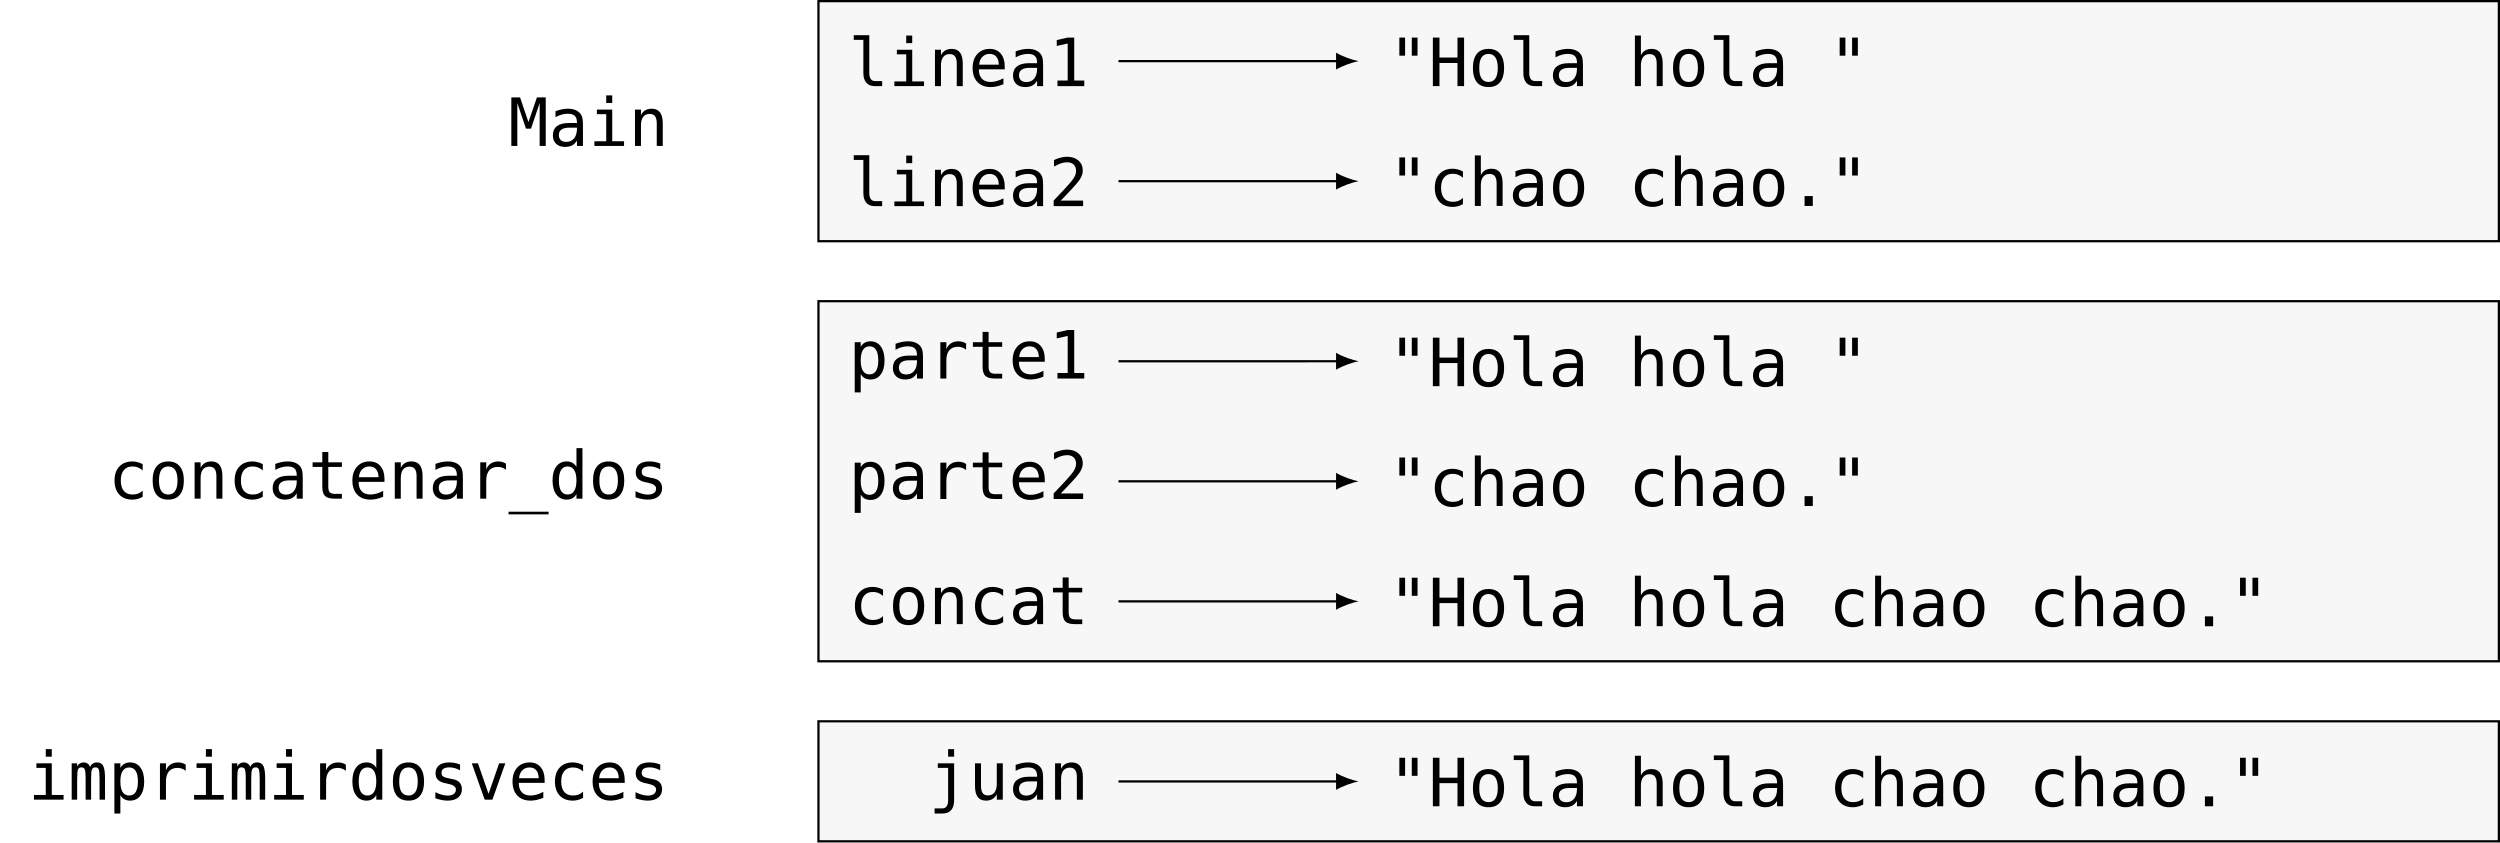
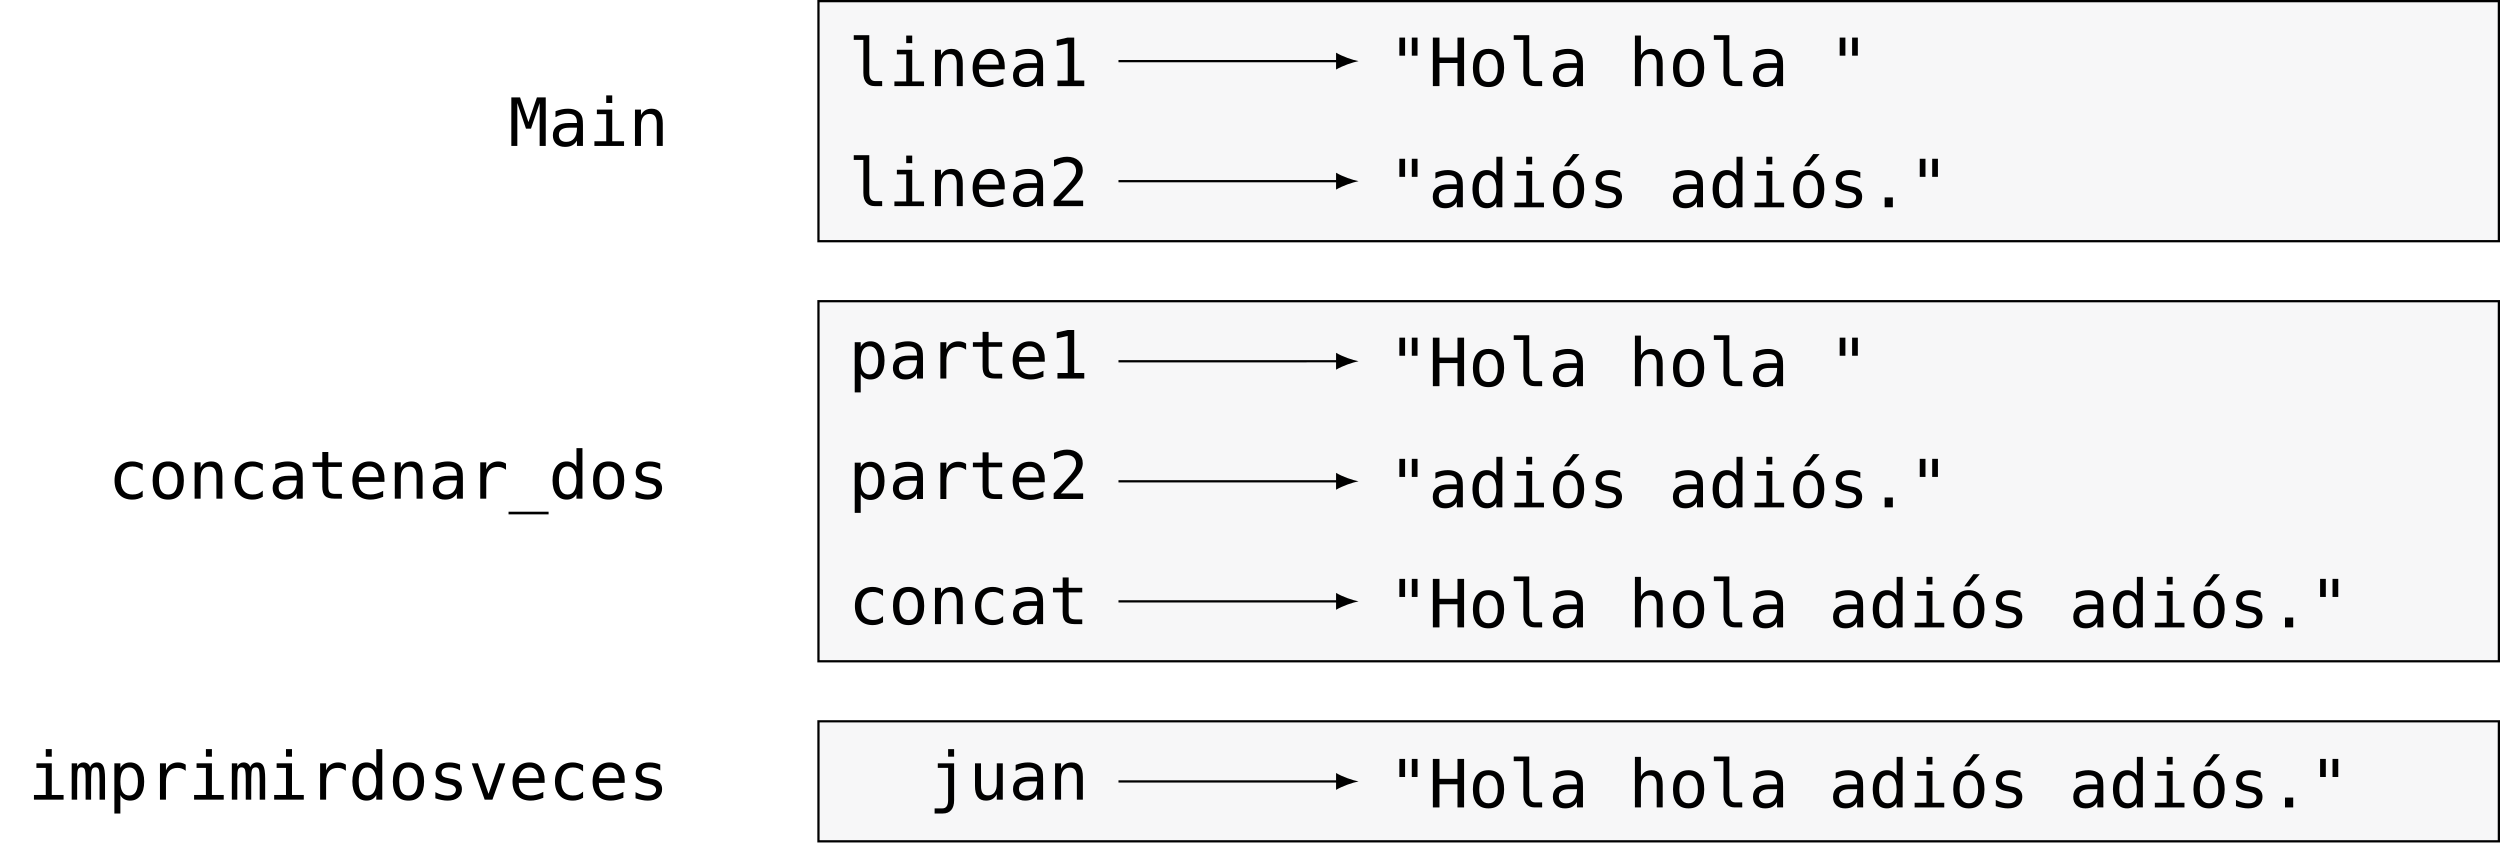
<svg xmlns="http://www.w3.org/2000/svg" xmlns:xlink="http://www.w3.org/1999/xlink" width="442.808pt" height="149.217pt" viewBox="0 0 442.808 149.217" version="1.1">
  <defs>
    <g>
      <symbol overflow="visible" id="glyph0-0">
        <path style="stroke:none;" d="M 0.594 2.078 L 0.594 -8.312 L 6.484 -8.312 L 6.484 2.078 Z M 1.266 1.422 L 5.828 1.422 L 5.828 -7.641 L 1.266 -7.641 Z M 1.266 1.422 " />
      </symbol>
      <symbol overflow="visible" id="glyph0-1">
        <path style="stroke:none;" d="M 0.5 -8.594 L 2.047 -8.594 L 3.531 -4.219 L 5.031 -8.594 L 6.594 -8.594 L 6.594 0 L 5.516 0 L 5.516 -7.594 L 3.984 -3.062 L 3.094 -3.062 L 1.562 -7.594 L 1.562 0 L 0.5 0 Z M 0.5 -8.594 " />
      </symbol>
      <symbol overflow="visible" id="glyph0-2">
        <path style="stroke:none;" d="M 4.031 -3.234 L 3.688 -3.234 C 3.07 -3.234 2.609 -3.125 2.297 -2.906 C 1.984 -2.695 1.828 -2.375 1.828 -1.938 C 1.828 -1.551 1.941 -1.25 2.172 -1.031 C 2.41 -0.82 2.734 -0.719 3.141 -0.719 C 3.723 -0.719 4.18 -0.922 4.516 -1.328 C 4.848 -1.734 5.02 -2.289 5.031 -3 L 5.031 -3.234 Z M 6.094 -3.672 L 6.094 0 L 5.031 0 L 5.031 -0.953 C 4.801 -0.566 4.516 -0.281 4.172 -0.094 C 3.828 0.082 3.41 0.172 2.922 0.172 C 2.266 0.172 1.738 -0.008 1.344 -0.375 C 0.957 -0.75 0.766 -1.25 0.766 -1.875 C 0.766 -2.594 1.004 -3.133 1.484 -3.5 C 1.961 -3.875 2.672 -4.062 3.609 -4.062 L 5.031 -4.062 L 5.031 -4.234 C 5.02 -4.742 4.883 -5.113 4.625 -5.344 C 4.375 -5.582 3.969 -5.703 3.406 -5.703 C 3.039 -5.703 2.676 -5.648 2.312 -5.547 C 1.945 -5.441 1.586 -5.289 1.234 -5.094 L 1.234 -6.156 C 1.629 -6.301 2.004 -6.41 2.359 -6.484 C 2.723 -6.555 3.07 -6.594 3.406 -6.594 C 3.938 -6.594 4.391 -6.516 4.766 -6.359 C 5.148 -6.203 5.457 -5.969 5.688 -5.656 C 5.832 -5.457 5.938 -5.219 6 -4.938 C 6.062 -4.656 6.094 -4.234 6.094 -3.672 Z M 6.094 -3.672 " />
      </symbol>
      <symbol overflow="visible" id="glyph0-3">
        <path style="stroke:none;" d="M 1.469 -6.438 L 4.188 -6.438 L 4.188 -0.828 L 6.281 -0.828 L 6.281 0 L 1.031 0 L 1.031 -0.828 L 3.125 -0.828 L 3.125 -5.625 L 1.469 -5.625 Z M 3.125 -8.953 L 4.188 -8.953 L 4.188 -7.609 L 3.125 -7.609 Z M 3.125 -8.953 " />
      </symbol>
      <symbol overflow="visible" id="glyph0-4">
        <path style="stroke:none;" d="M 6.047 -4 L 6.047 0 L 4.984 0 L 4.984 -4 C 4.984 -4.57 4.879 -4.992 4.672 -5.266 C 4.473 -5.535 4.156 -5.672 3.719 -5.672 C 3.227 -5.672 2.848 -5.492 2.578 -5.141 C 2.316 -4.797 2.188 -4.297 2.188 -3.641 L 2.188 0 L 1.125 0 L 1.125 -6.438 L 2.188 -6.438 L 2.188 -5.469 C 2.375 -5.844 2.625 -6.125 2.938 -6.312 C 3.258 -6.5 3.645 -6.594 4.094 -6.594 C 4.75 -6.594 5.238 -6.375 5.562 -5.938 C 5.883 -5.508 6.047 -4.863 6.047 -4 Z M 6.047 -4 " />
      </symbol>
      <symbol overflow="visible" id="glyph0-5">
        <path style="stroke:none;" d="M 3.672 -2.328 C 3.672 -1.859 3.758 -1.5 3.938 -1.25 C 4.113 -1.008 4.375 -0.891 4.719 -0.891 L 5.953 -0.891 L 5.953 0 L 4.609 0 C 3.973 0 3.484 -0.203 3.141 -0.609 C 2.797 -1.016 2.625 -1.586 2.625 -2.328 L 2.625 -8.188 L 0.922 -8.188 L 0.922 -9.016 L 3.672 -9.016 Z M 3.672 -2.328 " />
      </symbol>
      <symbol overflow="visible" id="glyph0-6">
        <path style="stroke:none;" d="M 6.391 -3.484 L 6.391 -2.969 L 1.812 -2.969 L 1.812 -2.938 C 1.812 -2.227 1.992 -1.68 2.359 -1.297 C 2.723 -0.922 3.238 -0.734 3.906 -0.734 C 4.25 -0.734 4.602 -0.785 4.969 -0.891 C 5.332 -0.992 5.727 -1.156 6.156 -1.375 L 6.156 -0.328 C 5.75 -0.16 5.359 -0.035 4.984 0.047 C 4.609 0.129 4.25 0.172 3.906 0.172 C 2.906 0.172 2.117 -0.129 1.547 -0.734 C 0.984 -1.336 0.703 -2.164 0.703 -3.219 C 0.703 -4.238 0.977 -5.055 1.531 -5.672 C 2.082 -6.285 2.82 -6.594 3.75 -6.594 C 4.562 -6.594 5.203 -6.316 5.672 -5.766 C 6.148 -5.211 6.391 -4.453 6.391 -3.484 Z M 5.344 -3.797 C 5.32 -4.422 5.172 -4.895 4.891 -5.219 C 4.617 -5.539 4.223 -5.703 3.703 -5.703 C 3.191 -5.703 2.77 -5.531 2.438 -5.188 C 2.102 -4.852 1.91 -4.391 1.859 -3.797 Z M 5.344 -3.797 " />
      </symbol>
      <symbol overflow="visible" id="glyph0-7">
        <path style="stroke:none;" d="M 1.547 -0.984 L 3.359 -0.984 L 3.359 -7.547 L 1.422 -7.109 L 1.422 -8.156 L 3.344 -8.594 L 4.516 -8.594 L 4.516 -0.984 L 6.297 -0.984 L 6.297 0 L 1.547 0 Z M 1.547 -0.984 " />
      </symbol>
      <symbol overflow="visible" id="glyph0-8">
        <path style="stroke:none;" d="M 5.156 -8.594 L 5.156 -5.391 L 4.141 -5.391 L 4.141 -8.594 Z M 2.953 -8.594 L 2.953 -5.391 L 1.938 -5.391 L 1.938 -8.594 Z M 2.953 -8.594 " />
      </symbol>
      <symbol overflow="visible" id="glyph0-9">
        <path style="stroke:none;" d="M 0.781 -8.594 L 1.953 -8.594 L 1.953 -5.062 L 5.141 -5.062 L 5.141 -8.594 L 6.312 -8.594 L 6.312 0 L 5.141 0 L 5.141 -4.094 L 1.953 -4.094 L 1.953 0 L 0.781 0 Z M 0.781 -8.594 " />
      </symbol>
      <symbol overflow="visible" id="glyph0-10">
        <path style="stroke:none;" d="M 3.547 -5.703 C 3.004 -5.703 2.594 -5.492 2.312 -5.078 C 2.039 -4.66 1.906 -4.039 1.906 -3.219 C 1.906 -2.395 2.039 -1.773 2.312 -1.359 C 2.594 -0.941 3.004 -0.734 3.547 -0.734 C 4.086 -0.734 4.492 -0.941 4.766 -1.359 C 5.047 -1.773 5.188 -2.395 5.188 -3.219 C 5.188 -4.039 5.047 -4.66 4.766 -5.078 C 4.492 -5.492 4.086 -5.703 3.547 -5.703 Z M 3.547 -6.594 C 4.441 -6.594 5.125 -6.301 5.594 -5.719 C 6.07 -5.145 6.312 -4.312 6.312 -3.219 C 6.312 -2.113 6.07 -1.27 5.594 -0.688 C 5.125 -0.113 4.441 0.172 3.547 0.172 C 2.648 0.172 1.961 -0.113 1.484 -0.688 C 1.016 -1.27 0.781 -2.113 0.781 -3.219 C 0.781 -4.312 1.016 -5.145 1.484 -5.719 C 1.961 -6.301 2.648 -6.594 3.547 -6.594 Z M 3.547 -6.594 " />
      </symbol>
      <symbol overflow="visible" id="glyph0-11">
        <path style="stroke:none;" d="M 6.047 -4 L 6.047 0 L 4.984 0 L 4.984 -4 C 4.984 -4.57 4.879 -4.992 4.672 -5.266 C 4.473 -5.535 4.156 -5.672 3.719 -5.672 C 3.227 -5.672 2.848 -5.492 2.578 -5.141 C 2.316 -4.797 2.188 -4.297 2.188 -3.641 L 2.188 0 L 1.125 0 L 1.125 -8.953 L 2.188 -8.953 L 2.188 -5.469 C 2.375 -5.844 2.625 -6.125 2.938 -6.312 C 3.258 -6.5 3.645 -6.594 4.094 -6.594 C 4.75 -6.594 5.238 -6.375 5.562 -5.938 C 5.883 -5.508 6.047 -4.863 6.047 -4 Z M 6.047 -4 " />
      </symbol>
      <symbol overflow="visible" id="glyph0-12">
        <path style="stroke:none;" d="M 2.141 -0.984 L 6.094 -0.984 L 6.094 0 L 0.875 0 L 0.875 -0.984 C 1.594 -1.734 2.219 -2.395 2.75 -2.969 C 3.289 -3.551 3.66 -3.961 3.859 -4.203 C 4.242 -4.672 4.504 -5.051 4.641 -5.344 C 4.773 -5.633 4.844 -5.93 4.844 -6.234 C 4.844 -6.711 4.703 -7.086 4.422 -7.359 C 4.141 -7.629 3.754 -7.766 3.266 -7.766 C 2.91 -7.766 2.539 -7.703 2.156 -7.578 C 1.781 -7.453 1.375 -7.258 0.938 -7 L 0.938 -8.172 C 1.332 -8.359 1.723 -8.5 2.109 -8.594 C 2.492 -8.695 2.867 -8.75 3.234 -8.75 C 4.078 -8.75 4.754 -8.523 5.266 -8.078 C 5.773 -7.629 6.031 -7.039 6.031 -6.312 C 6.031 -5.945 5.941 -5.578 5.766 -5.203 C 5.598 -4.836 5.328 -4.438 4.953 -4 C 4.734 -3.75 4.422 -3.398 4.016 -2.953 C 3.609 -2.516 2.984 -1.859 2.141 -0.984 Z M 2.141 -0.984 " />
      </symbol>
      <symbol overflow="visible" id="glyph0-13">
+         <path style="stroke:none;" d="M 4.938 -5.625 L 4.938 -8.953 L 6 -8.953 L 6 0 L 4.938 0 L 4.938 -0.812 C 4.758 -0.488 4.523 -0.242 4.234 -0.078 C 3.941 0.086 3.602 0.172 3.219 0.172 C 2.438 0.172 1.82 -0.129 1.375 -0.734 C 0.926 -1.336 0.703 -2.172 0.703 -3.234 C 0.703 -4.285 0.926 -5.109 1.375 -5.703 C 1.82 -6.297 2.438 -6.594 3.219 -6.594 C 3.602 -6.594 3.941 -6.508 4.234 -6.344 C 4.535 -6.176 4.77 -5.938 4.938 -5.625 Z M 1.828 -3.219 C 1.828 -2.395 1.957 -1.773 2.219 -1.359 C 2.477 -0.941 2.863 -0.734 3.375 -0.734 C 3.883 -0.734 4.27 -0.941 4.531 -1.359 C 4.801 -1.785 4.938 -2.406 4.938 -3.219 C 4.938 -4.031 4.801 -4.645 4.531 -5.062 C 4.27 -5.488 3.883 -5.703 3.375 -5.703 C 2.863 -5.703 2.477 -5.492 2.219 -5.078 C 1.957 -4.66 1.828 -4.039 1.828 -3.219 Z M 1.828 -3.219 " />
+       </symbol>
+       <symbol overflow="visible" id="glyph0-14">
+         <path style="stroke:none;" d="M 3.547 -5.703 C 3.004 -5.703 2.594 -5.492 2.312 -5.078 C 2.039 -4.66 1.906 -4.039 1.906 -3.219 C 1.906 -2.395 2.039 -1.773 2.312 -1.359 C 2.594 -0.941 3.004 -0.734 3.547 -0.734 C 4.086 -0.734 4.492 -0.941 4.766 -1.359 C 5.047 -1.773 5.188 -2.395 5.188 -3.219 C 5.188 -4.039 5.047 -4.66 4.766 -5.078 C 4.492 -5.492 4.086 -5.703 3.547 -5.703 Z M 3.547 -6.594 C 4.441 -6.594 5.125 -6.301 5.594 -5.719 C 6.07 -5.145 6.312 -4.312 6.312 -3.219 C 6.312 -2.113 6.07 -1.27 5.594 -0.688 C 5.125 -0.113 4.441 0.172 3.547 0.172 C 2.648 0.172 1.961 -0.113 1.484 -0.688 C 1.016 -1.27 0.781 -2.113 0.781 -3.219 C 0.781 -4.312 1.016 -5.145 1.484 -5.719 C 1.961 -6.301 2.648 -6.594 3.547 -6.594 Z M 4.344 -9.422 L 5.484 -9.422 L 3.625 -7.266 L 2.734 -7.266 Z M 4.344 -9.422 " />
+       </symbol>
+       <symbol overflow="visible" id="glyph0-15">
+         <path style="stroke:none;" d="M 5.594 -6.219 L 5.594 -5.188 C 5.289 -5.363 4.984 -5.492 4.672 -5.578 C 4.367 -5.672 4.062 -5.719 3.75 -5.719 C 3.27 -5.719 2.91 -5.641 2.672 -5.484 C 2.43 -5.328 2.312 -5.086 2.312 -4.766 C 2.312 -4.484 2.398 -4.27 2.578 -4.125 C 2.754 -3.977 3.195 -3.836 3.906 -3.703 L 4.328 -3.625 C 4.848 -3.531 5.242 -3.332 5.516 -3.031 C 5.785 -2.727 5.922 -2.336 5.922 -1.859 C 5.922 -1.223 5.691 -0.723 5.234 -0.359 C 4.785 -0.004 4.16 0.172 3.359 0.172 C 3.035 0.172 2.695 0.133 2.344 0.062 C 2 0 1.625 -0.098 1.219 -0.234 L 1.219 -1.328 C 1.613 -1.129 1.992 -0.977 2.359 -0.875 C 2.723 -0.77 3.062 -0.719 3.375 -0.719 C 3.844 -0.719 4.207 -0.812 4.469 -1 C 4.727 -1.188 4.859 -1.453 4.859 -1.797 C 4.859 -2.285 4.391 -2.625 3.453 -2.812 L 3.406 -2.828 L 3 -2.906 C 2.395 -3.031 1.953 -3.234 1.672 -3.516 C 1.391 -3.797 1.25 -4.18 1.25 -4.672 C 1.25 -5.285 1.457 -5.758 1.875 -6.094 C 2.289 -6.426 2.891 -6.594 3.672 -6.594 C 4.016 -6.594 4.344 -6.562 4.656 -6.5 C 4.977 -6.438 5.289 -6.344 5.594 -6.219 Z M 5.594 -6.219 " />
+       </symbol>
+       <symbol overflow="visible" id="glyph0-16">
+         <path style="stroke:none;" d="M 2.812 -1.75 L 4.266 -1.75 L 4.266 0 L 2.812 0 Z M 2.812 -1.75 " />
+       </symbol>
+       <symbol overflow="visible" id="glyph0-17">
        <path style="stroke:none;" d="M 6.109 -0.328 C 5.816 -0.16 5.52 -0.035 5.219 0.047 C 4.926 0.129 4.617 0.172 4.297 0.172 C 3.305 0.172 2.531 -0.125 1.969 -0.719 C 1.406 -1.32 1.125 -2.156 1.125 -3.219 C 1.125 -4.27 1.406 -5.094 1.969 -5.688 C 2.531 -6.289 3.305 -6.594 4.297 -6.594 C 4.609 -6.594 4.91 -6.551 5.203 -6.469 C 5.504 -6.395 5.805 -6.273 6.109 -6.109 L 6.109 -5 C 5.828 -5.238 5.547 -5.414 5.266 -5.531 C 4.984 -5.645 4.66 -5.703 4.297 -5.703 C 3.641 -5.703 3.129 -5.484 2.766 -5.047 C 2.41 -4.617 2.234 -4.008 2.234 -3.219 C 2.234 -2.426 2.41 -1.812 2.766 -1.375 C 3.129 -0.945 3.641 -0.734 4.297 -0.734 C 4.672 -0.734 5.004 -0.785 5.297 -0.891 C 5.586 -1.004 5.859 -1.18 6.109 -1.422 Z M 6.109 -0.328 " />
      </symbol>
-       <symbol overflow="visible" id="glyph0-14">
-         <path style="stroke:none;" d="M 2.812 -1.75 L 4.266 -1.75 L 4.266 0 L 2.812 0 Z M 2.812 -1.75 " />
-       </symbol>
-       <symbol overflow="visible" id="glyph0-15">
+       <symbol overflow="visible" id="glyph0-18">
        <path style="stroke:none;" d="M 3.531 -8.266 L 3.531 -6.438 L 5.938 -6.438 L 5.938 -5.625 L 3.531 -5.625 L 3.531 -2.125 C 3.531 -1.645 3.617 -1.312 3.797 -1.125 C 3.984 -0.938 4.301 -0.844 4.75 -0.844 L 5.938 -0.844 L 5.938 0 L 4.641 0 C 3.848 0 3.285 -0.156 2.953 -0.469 C 2.629 -0.789 2.469 -1.344 2.469 -2.125 L 2.469 -5.625 L 0.75 -5.625 L 0.75 -6.438 L 2.469 -6.438 L 2.469 -8.266 Z M 3.531 -8.266 " />
      </symbol>
-       <symbol overflow="visible" id="glyph0-16">
+       <symbol overflow="visible" id="glyph0-19">
        <path style="stroke:none;" d="M 6.641 -5.109 C 6.422 -5.285 6.191 -5.414 5.953 -5.5 C 5.723 -5.582 5.469 -5.625 5.188 -5.625 C 4.52 -5.625 4.008 -5.414 3.656 -5 C 3.312 -4.582 3.141 -3.984 3.141 -3.203 L 3.141 0 L 2.078 0 L 2.078 -6.438 L 3.141 -6.438 L 3.141 -5.188 C 3.316 -5.645 3.586 -5.992 3.953 -6.234 C 4.328 -6.473 4.766 -6.594 5.266 -6.594 C 5.523 -6.594 5.766 -6.562 5.984 -6.5 C 6.211 -6.438 6.43 -6.336 6.641 -6.203 Z M 6.641 -5.109 " />
      </symbol>
-       <symbol overflow="visible" id="glyph0-17">
+       <symbol overflow="visible" id="glyph0-20">
        <path style="stroke:none;" d="M 7.094 2.312 L 7.094 2.781 L 0 2.781 L 0 2.312 Z M 7.094 2.312 " />
      </symbol>
-       <symbol overflow="visible" id="glyph0-18">
-         <path style="stroke:none;" d="M 4.938 -5.625 L 4.938 -8.953 L 6 -8.953 L 6 0 L 4.938 0 L 4.938 -0.812 C 4.758 -0.488 4.523 -0.242 4.234 -0.078 C 3.941 0.086 3.602 0.172 3.219 0.172 C 2.438 0.172 1.82 -0.129 1.375 -0.734 C 0.926 -1.336 0.703 -2.172 0.703 -3.234 C 0.703 -4.285 0.926 -5.109 1.375 -5.703 C 1.82 -6.297 2.438 -6.594 3.219 -6.594 C 3.602 -6.594 3.941 -6.508 4.234 -6.344 C 4.535 -6.176 4.77 -5.938 4.938 -5.625 Z M 1.828 -3.219 C 1.828 -2.395 1.957 -1.773 2.219 -1.359 C 2.477 -0.941 2.863 -0.734 3.375 -0.734 C 3.883 -0.734 4.27 -0.941 4.531 -1.359 C 4.801 -1.785 4.938 -2.406 4.938 -3.219 C 4.938 -4.031 4.801 -4.645 4.531 -5.062 C 4.27 -5.488 3.883 -5.703 3.375 -5.703 C 2.863 -5.703 2.477 -5.492 2.219 -5.078 C 1.957 -4.66 1.828 -4.039 1.828 -3.219 Z M 1.828 -3.219 " />
-       </symbol>
-       <symbol overflow="visible" id="glyph0-19">
-         <path style="stroke:none;" d="M 5.594 -6.219 L 5.594 -5.188 C 5.289 -5.363 4.984 -5.492 4.672 -5.578 C 4.367 -5.672 4.062 -5.719 3.75 -5.719 C 3.27 -5.719 2.91 -5.641 2.672 -5.484 C 2.43 -5.328 2.312 -5.086 2.312 -4.766 C 2.312 -4.484 2.398 -4.27 2.578 -4.125 C 2.754 -3.977 3.195 -3.836 3.906 -3.703 L 4.328 -3.625 C 4.848 -3.531 5.242 -3.332 5.516 -3.031 C 5.785 -2.727 5.922 -2.336 5.922 -1.859 C 5.922 -1.223 5.691 -0.723 5.234 -0.359 C 4.785 -0.004 4.16 0.172 3.359 0.172 C 3.035 0.172 2.695 0.133 2.344 0.062 C 2 0 1.625 -0.098 1.219 -0.234 L 1.219 -1.328 C 1.613 -1.129 1.992 -0.977 2.359 -0.875 C 2.723 -0.77 3.062 -0.719 3.375 -0.719 C 3.844 -0.719 4.207 -0.812 4.469 -1 C 4.727 -1.188 4.859 -1.453 4.859 -1.797 C 4.859 -2.285 4.391 -2.625 3.453 -2.812 L 3.406 -2.828 L 3 -2.906 C 2.395 -3.031 1.953 -3.234 1.672 -3.516 C 1.391 -3.797 1.25 -4.18 1.25 -4.672 C 1.25 -5.285 1.457 -5.758 1.875 -6.094 C 2.289 -6.426 2.891 -6.594 3.672 -6.594 C 4.016 -6.594 4.344 -6.562 4.656 -6.5 C 4.977 -6.438 5.289 -6.344 5.594 -6.219 Z M 5.594 -6.219 " />
-       </symbol>
-       <symbol overflow="visible" id="glyph0-20">
+       <symbol overflow="visible" id="glyph0-21">
        <path style="stroke:none;" d="M 2.156 -0.812 L 2.156 2.453 L 1.094 2.453 L 1.094 -6.438 L 2.156 -6.438 L 2.156 -5.625 C 2.332 -5.938 2.566 -6.176 2.859 -6.344 C 3.148 -6.508 3.488 -6.594 3.875 -6.594 C 4.656 -6.594 5.266 -6.289 5.703 -5.688 C 6.148 -5.094 6.375 -4.258 6.375 -3.188 C 6.375 -2.145 6.148 -1.32 5.703 -0.719 C 5.266 -0.125 4.656 0.172 3.875 0.172 C 3.488 0.172 3.145 0.086 2.844 -0.078 C 2.551 -0.242 2.32 -0.488 2.156 -0.812 Z M 5.266 -3.219 C 5.266 -4.039 5.133 -4.66 4.875 -5.078 C 4.613 -5.492 4.227 -5.703 3.719 -5.703 C 3.207 -5.703 2.816 -5.488 2.547 -5.062 C 2.285 -4.645 2.156 -4.031 2.156 -3.219 C 2.156 -2.406 2.285 -1.785 2.547 -1.359 C 2.816 -0.941 3.207 -0.734 3.719 -0.734 C 4.227 -0.734 4.613 -0.941 4.875 -1.359 C 5.133 -1.773 5.266 -2.395 5.266 -3.219 Z M 5.266 -3.219 " />
      </symbol>
-       <symbol overflow="visible" id="glyph0-21">
+       <symbol overflow="visible" id="glyph0-22">
        <path style="stroke:none;" d="M 3.891 -5.781 C 4.016 -6.062 4.176 -6.266 4.375 -6.391 C 4.582 -6.523 4.828 -6.594 5.109 -6.594 C 5.629 -6.594 5.992 -6.391 6.203 -5.984 C 6.422 -5.586 6.531 -4.836 6.531 -3.734 L 6.531 0 L 5.562 0 L 5.562 -3.688 C 5.562 -4.594 5.508 -5.156 5.406 -5.375 C 5.312 -5.602 5.129 -5.719 4.859 -5.719 C 4.547 -5.719 4.332 -5.598 4.219 -5.359 C 4.113 -5.117 4.062 -4.562 4.062 -3.688 L 4.062 0 L 3.094 0 L 3.094 -3.688 C 3.094 -4.602 3.035 -5.172 2.922 -5.391 C 2.816 -5.609 2.617 -5.719 2.328 -5.719 C 2.055 -5.719 1.863 -5.598 1.75 -5.359 C 1.645 -5.117 1.594 -4.562 1.594 -3.688 L 1.594 0 L 0.625 0 L 0.625 -6.438 L 1.594 -6.438 L 1.594 -5.891 C 1.719 -6.117 1.875 -6.289 2.062 -6.406 C 2.25 -6.531 2.461 -6.594 2.703 -6.594 C 2.992 -6.594 3.238 -6.523 3.438 -6.391 C 3.633 -6.266 3.785 -6.062 3.891 -5.781 Z M 3.891 -5.781 " />
      </symbol>
-       <symbol overflow="visible" id="glyph0-22">
+       <symbol overflow="visible" id="glyph0-23">
        <path style="stroke:none;" d="M 0.578 -6.438 L 1.672 -6.438 L 3.547 -1.031 L 5.422 -6.438 L 6.516 -6.438 L 4.234 0 L 2.859 0 Z M 0.578 -6.438 " />
      </symbol>
-       <symbol overflow="visible" id="glyph0-23">
+       <symbol overflow="visible" id="glyph0-24">
        <path style="stroke:none;" d="M 3.453 0.109 L 3.453 -5.625 L 1.625 -5.625 L 1.625 -6.438 L 4.516 -6.438 L 4.516 0.109 C 4.516 0.859 4.344 1.438 4 1.844 C 3.656 2.25 3.164 2.453 2.531 2.453 L 1.062 2.453 L 1.062 1.547 L 2.422 1.547 C 2.766 1.547 3.02 1.426 3.188 1.188 C 3.363 0.945 3.453 0.586 3.453 0.109 Z M 3.453 -8.953 L 4.516 -8.953 L 4.516 -7.609 L 3.453 -7.609 Z M 3.453 -8.953 " />
      </symbol>
-       <symbol overflow="visible" id="glyph0-24">
+       <symbol overflow="visible" id="glyph0-25">
        <path style="stroke:none;" d="M 1.125 -2.438 L 1.125 -6.438 L 2.188 -6.438 L 2.188 -2.438 C 2.188 -1.863 2.285 -1.438 2.484 -1.156 C 2.691 -0.883 3.008 -0.75 3.438 -0.75 C 3.938 -0.75 4.316 -0.926 4.578 -1.281 C 4.848 -1.633 4.984 -2.141 4.984 -2.797 L 4.984 -6.438 L 6.047 -6.438 L 6.047 0 L 4.984 0 L 4.984 -0.969 C 4.797 -0.594 4.539 -0.305 4.219 -0.109 C 3.895 0.078 3.516 0.172 3.078 0.172 C 2.422 0.172 1.93 -0.039 1.609 -0.469 C 1.285 -0.906 1.125 -1.562 1.125 -2.438 Z M 1.125 -2.438 " />
      </symbol>
    </g>
    <clipPath id="clip1">
      <path d="M 144 0 L 442.809 0 L 442.809 43 L 144 43 Z M 144 0 " />
    </clipPath>
    <clipPath id="clip2">
      <path d="M 144 53 L 442.809 53 L 442.809 118 L 144 118 Z M 144 53 " />
    </clipPath>
    <clipPath id="clip3">
      <path d="M 144 127 L 442.809 127 L 442.809 149.219 L 144 149.219 Z M 144 127 " />
    </clipPath>
  </defs>
  <g id="surface1">
    <g style="fill:rgb(0%,0%,0%);fill-opacity:1;">
      <use xlink:href="#glyph0-1" x="90.069" y="25.849" />
      <use xlink:href="#glyph0-2" x="97.16" y="25.849" />
      <use xlink:href="#glyph0-3" x="104.252" y="25.849" />
      <use xlink:href="#glyph0-4" x="111.343" y="25.849" />
    </g>
    <g clip-path="url(#clip1)" clip-rule="nonzero">
      <path style="fill-rule:nonzero;fill:rgb(96.863%,96.863%,97.255%);fill-opacity:1;stroke-width:0.399;stroke-linecap:butt;stroke-linejoin:miter;stroke:rgb(0%,0%,0%);stroke-opacity:1;stroke-miterlimit:10;" d="M 148.819 21.26 L -148.821 21.26 L -148.821 -21.26 L 148.819 -21.26 Z M 148.819 21.26 " transform="matrix(1,0,0,-1,293.79,21.459)" />
    </g>
    <g style="fill:rgb(0%,0%,0%);fill-opacity:1;">
      <use xlink:href="#glyph0-5" x="150.297" y="15.251" />
      <use xlink:href="#glyph0-3" x="157.388" y="15.251" />
      <use xlink:href="#glyph0-4" x="164.48" y="15.251" />
      <use xlink:href="#glyph0-6" x="171.571" y="15.251" />
      <use xlink:href="#glyph0-2" x="178.662" y="15.251" />
      <use xlink:href="#glyph0-7" x="185.753" y="15.251" />
    </g>
    <g style="fill:rgb(0%,0%,0%);fill-opacity:1;">
      <use xlink:href="#glyph0-8" x="245.92" y="15.251" />
      <use xlink:href="#glyph0-9" x="253.011" y="15.251" />
      <use xlink:href="#glyph0-10" x="260.103" y="15.251" />
      <use xlink:href="#glyph0-5" x="267.194" y="15.251" />
      <use xlink:href="#glyph0-2" x="274.285" y="15.251" />
    </g>
    <g style="fill:rgb(0%,0%,0%);fill-opacity:1;">
      <use xlink:href="#glyph0-11" x="288.455" y="15.251" />
      <use xlink:href="#glyph0-10" x="295.546" y="15.251" />
      <use xlink:href="#glyph0-5" x="302.637" y="15.251" />
      <use xlink:href="#glyph0-2" x="309.729" y="15.251" />
    </g>
    <g style="fill:rgb(0%,0%,0%);fill-opacity:1;">
      <use xlink:href="#glyph0-8" x="323.91" y="15.251" />
    </g>
    <path style="fill:none;stroke-width:0.399;stroke-linecap:butt;stroke-linejoin:miter;stroke:rgb(0%,0%,0%);stroke-opacity:1;stroke-miterlimit:10;" d="M -95.681 10.631 L -56.743 10.631 " transform="matrix(1,0,0,-1,293.79,21.459)" />
    <path style=" stroke:none;fill-rule:nonzero;fill:rgb(0%,0%,0%);fill-opacity:1;" d="M 240.633 10.828 C 239.57 10.629 237.844 10.031 236.648 9.332 L 236.648 12.32 C 237.844 11.625 239.57 11.027 240.633 10.828 " />
    <g style="fill:rgb(0%,0%,0%);fill-opacity:1;">
      <use xlink:href="#glyph0-5" x="150.297" y="36.511" />
      <use xlink:href="#glyph0-3" x="157.388" y="36.511" />
      <use xlink:href="#glyph0-4" x="164.48" y="36.511" />
      <use xlink:href="#glyph0-6" x="171.571" y="36.511" />
      <use xlink:href="#glyph0-2" x="178.662" y="36.511" />
      <use xlink:href="#glyph0-12" x="185.753" y="36.511" />
    </g>
    <g style="fill:rgb(0%,0%,0%);fill-opacity:1;">
-       <use xlink:href="#glyph0-8" x="245.92" y="36.479" />
-       <use xlink:href="#glyph0-13" x="253.011" y="36.479" />
-       <use xlink:href="#glyph0-11" x="260.103" y="36.479" />
-       <use xlink:href="#glyph0-2" x="267.194" y="36.479" />
-       <use xlink:href="#glyph0-10" x="274.285" y="36.479" />
-     </g>
-     <g style="fill:rgb(0%,0%,0%);fill-opacity:1;">
-       <use xlink:href="#glyph0-13" x="288.455" y="36.479" />
-       <use xlink:href="#glyph0-11" x="295.546" y="36.479" />
-       <use xlink:href="#glyph0-2" x="302.637" y="36.479" />
-       <use xlink:href="#glyph0-10" x="309.729" y="36.479" />
-       <use xlink:href="#glyph0-14" x="316.82" y="36.479" />
-       <use xlink:href="#glyph0-8" x="323.911" y="36.479" />
+       <use xlink:href="#glyph0-8" x="245.92" y="36.715" />
+       <use xlink:href="#glyph0-2" x="253.011" y="36.715" />
+       <use xlink:href="#glyph0-13" x="260.103" y="36.715" />
+       <use xlink:href="#glyph0-3" x="267.194" y="36.715" />
+       <use xlink:href="#glyph0-14" x="274.285" y="36.715" />
+       <use xlink:href="#glyph0-15" x="281.376" y="36.715" />
+     </g>
+     <g style="fill:rgb(0%,0%,0%);fill-opacity:1;">
+       <use xlink:href="#glyph0-2" x="295.546" y="36.715" />
+       <use xlink:href="#glyph0-13" x="302.637" y="36.715" />
+       <use xlink:href="#glyph0-3" x="309.729" y="36.715" />
+       <use xlink:href="#glyph0-14" x="316.82" y="36.715" />
+       <use xlink:href="#glyph0-15" x="323.911" y="36.715" />
+       <use xlink:href="#glyph0-16" x="331.002" y="36.715" />
+       <use xlink:href="#glyph0-8" x="338.094" y="36.715" />
    </g>
    <path style="fill:none;stroke-width:0.399;stroke-linecap:butt;stroke-linejoin:miter;stroke:rgb(0%,0%,0%);stroke-opacity:1;stroke-miterlimit:10;" d="M -95.681 -10.631 L -56.743 -10.631 " transform="matrix(1,0,0,-1,293.79,21.459)" />
    <path style=" stroke:none;fill-rule:nonzero;fill:rgb(0%,0%,0%);fill-opacity:1;" d="M 240.633 32.09 C 239.57 31.891 237.844 31.293 236.648 30.598 L 236.648 33.586 C 237.844 32.887 239.57 32.289 240.633 32.09 " />
    <g style="fill:rgb(0%,0%,0%);fill-opacity:1;">
-       <use xlink:href="#glyph0-13" x="19.162" y="88.324" />
+       <use xlink:href="#glyph0-17" x="19.162" y="88.324" />
      <use xlink:href="#glyph0-10" x="26.253" y="88.324" />
      <use xlink:href="#glyph0-4" x="33.345" y="88.324" />
-       <use xlink:href="#glyph0-13" x="40.436" y="88.324" />
+       <use xlink:href="#glyph0-17" x="40.436" y="88.324" />
      <use xlink:href="#glyph0-2" x="47.527" y="88.324" />
-       <use xlink:href="#glyph0-15" x="54.618" y="88.324" />
+       <use xlink:href="#glyph0-18" x="54.618" y="88.324" />
      <use xlink:href="#glyph0-6" x="61.71" y="88.324" />
      <use xlink:href="#glyph0-4" x="68.801" y="88.324" />
      <use xlink:href="#glyph0-2" x="75.892" y="88.324" />
-       <use xlink:href="#glyph0-16" x="82.984" y="88.324" />
-       <use xlink:href="#glyph0-17" x="90.075" y="88.324" />
-       <use xlink:href="#glyph0-18" x="97.166" y="88.324" />
+       <use xlink:href="#glyph0-19" x="82.984" y="88.324" />
+       <use xlink:href="#glyph0-20" x="90.075" y="88.324" />
+       <use xlink:href="#glyph0-13" x="97.166" y="88.324" />
      <use xlink:href="#glyph0-10" x="104.257" y="88.324" />
-       <use xlink:href="#glyph0-19" x="111.349" y="88.324" />
+       <use xlink:href="#glyph0-15" x="111.349" y="88.324" />
    </g>
    <g clip-path="url(#clip2)" clip-rule="nonzero">
      <path style="fill-rule:nonzero;fill:rgb(96.863%,96.863%,97.255%);fill-opacity:1;stroke-width:0.399;stroke-linecap:butt;stroke-linejoin:miter;stroke:rgb(0%,0%,0%);stroke-opacity:1;stroke-miterlimit:10;" d="M 148.819 -31.889 L -148.821 -31.889 L -148.821 -95.67 L 148.819 -95.67 Z M 148.819 -31.889 " transform="matrix(1,0,0,-1,293.79,21.459)" />
    </g>
    <g style="fill:rgb(0%,0%,0%);fill-opacity:1;">
-       <use xlink:href="#glyph0-20" x="150.297" y="67.046" />
+       <use xlink:href="#glyph0-21" x="150.297" y="67.046" />
      <use xlink:href="#glyph0-2" x="157.388" y="67.046" />
-       <use xlink:href="#glyph0-16" x="164.48" y="67.046" />
-       <use xlink:href="#glyph0-15" x="171.571" y="67.046" />
+       <use xlink:href="#glyph0-19" x="164.48" y="67.046" />
+       <use xlink:href="#glyph0-18" x="171.571" y="67.046" />
      <use xlink:href="#glyph0-6" x="178.662" y="67.046" />
      <use xlink:href="#glyph0-7" x="185.753" y="67.046" />
    </g>
    <g style="fill:rgb(0%,0%,0%);fill-opacity:1;">
      <use xlink:href="#glyph0-8" x="245.92" y="68.401" />
      <use xlink:href="#glyph0-9" x="253.011" y="68.401" />
      <use xlink:href="#glyph0-10" x="260.103" y="68.401" />
      <use xlink:href="#glyph0-5" x="267.194" y="68.401" />
      <use xlink:href="#glyph0-2" x="274.285" y="68.401" />
    </g>
    <g style="fill:rgb(0%,0%,0%);fill-opacity:1;">
      <use xlink:href="#glyph0-11" x="288.455" y="68.401" />
      <use xlink:href="#glyph0-10" x="295.546" y="68.401" />
      <use xlink:href="#glyph0-5" x="302.637" y="68.401" />
      <use xlink:href="#glyph0-2" x="309.729" y="68.401" />
    </g>
    <g style="fill:rgb(0%,0%,0%);fill-opacity:1;">
      <use xlink:href="#glyph0-8" x="323.91" y="68.401" />
    </g>
    <path style="fill:none;stroke-width:0.399;stroke-linecap:butt;stroke-linejoin:miter;stroke:rgb(0%,0%,0%);stroke-opacity:1;stroke-miterlimit:10;" d="M -95.681 -42.529 L -56.743 -42.525 " transform="matrix(1,0,0,-1,293.79,21.459)" />
    <path style=" stroke:none;fill-rule:nonzero;fill:rgb(0%,0%,0%);fill-opacity:1;" d="M 240.633 63.984 C 239.57 63.785 237.844 63.188 236.648 62.492 L 236.648 65.48 C 237.844 64.781 239.57 64.184 240.633 63.984 " />
    <g style="fill:rgb(0%,0%,0%);fill-opacity:1;">
-       <use xlink:href="#glyph0-20" x="150.297" y="88.384" />
+       <use xlink:href="#glyph0-21" x="150.297" y="88.384" />
      <use xlink:href="#glyph0-2" x="157.388" y="88.384" />
-       <use xlink:href="#glyph0-16" x="164.48" y="88.384" />
-       <use xlink:href="#glyph0-15" x="171.571" y="88.384" />
+       <use xlink:href="#glyph0-19" x="164.48" y="88.384" />
+       <use xlink:href="#glyph0-18" x="171.571" y="88.384" />
      <use xlink:href="#glyph0-6" x="178.662" y="88.384" />
      <use xlink:href="#glyph0-12" x="185.753" y="88.384" />
    </g>
    <g style="fill:rgb(0%,0%,0%);fill-opacity:1;">
-       <use xlink:href="#glyph0-8" x="245.92" y="89.629" />
-       <use xlink:href="#glyph0-13" x="253.011" y="89.629" />
-       <use xlink:href="#glyph0-11" x="260.103" y="89.629" />
-       <use xlink:href="#glyph0-2" x="267.194" y="89.629" />
-       <use xlink:href="#glyph0-10" x="274.285" y="89.629" />
-     </g>
-     <g style="fill:rgb(0%,0%,0%);fill-opacity:1;">
-       <use xlink:href="#glyph0-13" x="288.455" y="89.629" />
-       <use xlink:href="#glyph0-11" x="295.546" y="89.629" />
-       <use xlink:href="#glyph0-2" x="302.637" y="89.629" />
-       <use xlink:href="#glyph0-10" x="309.729" y="89.629" />
-       <use xlink:href="#glyph0-14" x="316.82" y="89.629" />
-       <use xlink:href="#glyph0-8" x="323.911" y="89.629" />
+       <use xlink:href="#glyph0-8" x="245.92" y="89.865" />
+       <use xlink:href="#glyph0-2" x="253.011" y="89.865" />
+       <use xlink:href="#glyph0-13" x="260.103" y="89.865" />
+       <use xlink:href="#glyph0-3" x="267.194" y="89.865" />
+       <use xlink:href="#glyph0-14" x="274.285" y="89.865" />
+       <use xlink:href="#glyph0-15" x="281.376" y="89.865" />
+     </g>
+     <g style="fill:rgb(0%,0%,0%);fill-opacity:1;">
+       <use xlink:href="#glyph0-2" x="295.546" y="89.865" />
+       <use xlink:href="#glyph0-13" x="302.637" y="89.865" />
+       <use xlink:href="#glyph0-3" x="309.729" y="89.865" />
+       <use xlink:href="#glyph0-14" x="316.82" y="89.865" />
+       <use xlink:href="#glyph0-15" x="323.911" y="89.865" />
+       <use xlink:href="#glyph0-16" x="331.002" y="89.865" />
+       <use xlink:href="#glyph0-8" x="338.094" y="89.865" />
    </g>
    <path style="fill:none;stroke-width:0.399;stroke-linecap:butt;stroke-linejoin:miter;stroke:rgb(0%,0%,0%);stroke-opacity:1;stroke-miterlimit:10;" d="M -95.681 -63.791 L -56.743 -63.791 " transform="matrix(1,0,0,-1,293.79,21.459)" />
-     <path style=" stroke:none;fill-rule:nonzero;fill:rgb(0%,0%,0%);fill-opacity:1;" d="M 240.633 85.25 C 239.57 85.051 237.844 84.453 236.648 83.754 L 236.648 86.746 C 237.844 86.047 239.57 85.449 240.633 85.25 " />
-     <g style="fill:rgb(0%,0%,0%);fill-opacity:1;">
-       <use xlink:href="#glyph0-13" x="150.297" y="110.55" />
+     <path style=" stroke:none;fill-rule:nonzero;fill:rgb(0%,0%,0%);fill-opacity:1;" d="M 240.633 85.25 C 239.57 85.051 237.844 84.453 236.648 83.754 L 236.648 86.742 C 237.844 86.047 239.57 85.449 240.633 85.25 " />
+     <g style="fill:rgb(0%,0%,0%);fill-opacity:1;">
+       <use xlink:href="#glyph0-17" x="150.297" y="110.55" />
      <use xlink:href="#glyph0-10" x="157.388" y="110.55" />
      <use xlink:href="#glyph0-4" x="164.48" y="110.55" />
-       <use xlink:href="#glyph0-13" x="171.571" y="110.55" />
+       <use xlink:href="#glyph0-17" x="171.571" y="110.55" />
      <use xlink:href="#glyph0-2" x="178.662" y="110.55" />
-       <use xlink:href="#glyph0-15" x="185.753" y="110.55" />
-     </g>
-     <g style="fill:rgb(0%,0%,0%);fill-opacity:1;">
-       <use xlink:href="#glyph0-8" x="245.92" y="110.92" />
-       <use xlink:href="#glyph0-9" x="253.011" y="110.92" />
-       <use xlink:href="#glyph0-10" x="260.103" y="110.92" />
-       <use xlink:href="#glyph0-5" x="267.194" y="110.92" />
-       <use xlink:href="#glyph0-2" x="274.285" y="110.92" />
-     </g>
-     <g style="fill:rgb(0%,0%,0%);fill-opacity:1;">
-       <use xlink:href="#glyph0-11" x="288.455" y="110.92" />
-       <use xlink:href="#glyph0-10" x="295.546" y="110.92" />
-       <use xlink:href="#glyph0-5" x="302.637" y="110.92" />
-       <use xlink:href="#glyph0-2" x="309.729" y="110.92" />
-     </g>
-     <g style="fill:rgb(0%,0%,0%);fill-opacity:1;">
-       <use xlink:href="#glyph0-13" x="323.91" y="110.92" />
-       <use xlink:href="#glyph0-11" x="331.001" y="110.92" />
-       <use xlink:href="#glyph0-2" x="338.093" y="110.92" />
-       <use xlink:href="#glyph0-10" x="345.184" y="110.92" />
-     </g>
-     <g style="fill:rgb(0%,0%,0%);fill-opacity:1;">
-       <use xlink:href="#glyph0-13" x="359.365" y="110.92" />
-       <use xlink:href="#glyph0-11" x="366.456" y="110.92" />
-       <use xlink:href="#glyph0-2" x="373.548" y="110.92" />
-       <use xlink:href="#glyph0-10" x="380.639" y="110.92" />
-       <use xlink:href="#glyph0-14" x="387.73" y="110.92" />
-       <use xlink:href="#glyph0-8" x="394.822" y="110.92" />
+       <use xlink:href="#glyph0-18" x="185.753" y="110.55" />
+     </g>
+     <g style="fill:rgb(0%,0%,0%);fill-opacity:1;">
+       <use xlink:href="#glyph0-8" x="245.92" y="111.125" />
+       <use xlink:href="#glyph0-9" x="253.011" y="111.125" />
+       <use xlink:href="#glyph0-10" x="260.103" y="111.125" />
+       <use xlink:href="#glyph0-5" x="267.194" y="111.125" />
+       <use xlink:href="#glyph0-2" x="274.285" y="111.125" />
+     </g>
+     <g style="fill:rgb(0%,0%,0%);fill-opacity:1;">
+       <use xlink:href="#glyph0-11" x="288.455" y="111.125" />
+       <use xlink:href="#glyph0-10" x="295.546" y="111.125" />
+       <use xlink:href="#glyph0-5" x="302.637" y="111.125" />
+       <use xlink:href="#glyph0-2" x="309.729" y="111.125" />
+     </g>
+     <g style="fill:rgb(0%,0%,0%);fill-opacity:1;">
+       <use xlink:href="#glyph0-2" x="323.91" y="111.125" />
+       <use xlink:href="#glyph0-13" x="331.001" y="111.125" />
+       <use xlink:href="#glyph0-3" x="338.093" y="111.125" />
+       <use xlink:href="#glyph0-14" x="345.184" y="111.125" />
+       <use xlink:href="#glyph0-15" x="352.275" y="111.125" />
+     </g>
+     <g style="fill:rgb(0%,0%,0%);fill-opacity:1;">
+       <use xlink:href="#glyph0-2" x="366.456" y="111.125" />
+       <use xlink:href="#glyph0-13" x="373.548" y="111.125" />
+       <use xlink:href="#glyph0-3" x="380.639" y="111.125" />
+       <use xlink:href="#glyph0-14" x="387.73" y="111.125" />
+       <use xlink:href="#glyph0-15" x="394.822" y="111.125" />
+       <use xlink:href="#glyph0-16" x="401.913" y="111.125" />
+       <use xlink:href="#glyph0-8" x="409.004" y="111.125" />
    </g>
    <path style="fill:none;stroke-width:0.399;stroke-linecap:butt;stroke-linejoin:miter;stroke:rgb(0%,0%,0%);stroke-opacity:1;stroke-miterlimit:10;" d="M -95.681 -85.057 L -56.743 -85.057 " transform="matrix(1,0,0,-1,293.79,21.459)" />
    <path style=" stroke:none;fill-rule:nonzero;fill:rgb(0%,0%,0%);fill-opacity:1;" d="M 240.633 106.516 C 239.57 106.316 237.844 105.719 236.648 105.02 L 236.648 108.008 C 237.844 107.312 239.57 106.715 240.633 106.516 " />
    <g style="fill:rgb(0%,0%,0%);fill-opacity:1;">
      <use xlink:href="#glyph0-3" x="4.981" y="141.637" />
-       <use xlink:href="#glyph0-21" x="12.072" y="141.637" />
-       <use xlink:href="#glyph0-20" x="19.164" y="141.637" />
-       <use xlink:href="#glyph0-16" x="26.255" y="141.637" />
+       <use xlink:href="#glyph0-22" x="12.072" y="141.637" />
+       <use xlink:href="#glyph0-21" x="19.164" y="141.637" />
+       <use xlink:href="#glyph0-19" x="26.255" y="141.637" />
      <use xlink:href="#glyph0-3" x="33.346" y="141.637" />
-       <use xlink:href="#glyph0-21" x="40.437" y="141.637" />
+       <use xlink:href="#glyph0-22" x="40.437" y="141.637" />
      <use xlink:href="#glyph0-3" x="47.529" y="141.637" />
-       <use xlink:href="#glyph0-16" x="54.62" y="141.637" />
-       <use xlink:href="#glyph0-18" x="61.711" y="141.637" />
+       <use xlink:href="#glyph0-19" x="54.62" y="141.637" />
+       <use xlink:href="#glyph0-13" x="61.711" y="141.637" />
      <use xlink:href="#glyph0-10" x="68.803" y="141.637" />
-       <use xlink:href="#glyph0-19" x="75.894" y="141.637" />
-       <use xlink:href="#glyph0-22" x="82.985" y="141.637" />
+       <use xlink:href="#glyph0-15" x="75.894" y="141.637" />
+       <use xlink:href="#glyph0-23" x="82.985" y="141.637" />
      <use xlink:href="#glyph0-6" x="90.076" y="141.637" />
-       <use xlink:href="#glyph0-13" x="97.168" y="141.637" />
+       <use xlink:href="#glyph0-17" x="97.168" y="141.637" />
      <use xlink:href="#glyph0-6" x="104.259" y="141.637" />
-       <use xlink:href="#glyph0-19" x="111.35" y="141.637" />
+       <use xlink:href="#glyph0-15" x="111.35" y="141.637" />
    </g>
    <g clip-path="url(#clip3)" clip-rule="nonzero">
      <path style="fill-rule:nonzero;fill:rgb(96.863%,96.863%,97.255%);fill-opacity:1;stroke-width:0.399;stroke-linecap:butt;stroke-linejoin:miter;stroke:rgb(0%,0%,0%);stroke-opacity:1;stroke-miterlimit:10;" d="M 148.819 -106.299 L -148.821 -106.299 L -148.821 -127.561 L 148.819 -127.561 Z M 148.819 -106.299 " transform="matrix(1,0,0,-1,293.79,21.459)" />
    </g>
    <g style="fill:rgb(0%,0%,0%);fill-opacity:1;">
-       <use xlink:href="#glyph0-23" x="164.479" y="141.637" />
-       <use xlink:href="#glyph0-24" x="171.57" y="141.637" />
+       <use xlink:href="#glyph0-24" x="164.479" y="141.637" />
+       <use xlink:href="#glyph0-25" x="171.57" y="141.637" />
      <use xlink:href="#glyph0-2" x="178.662" y="141.637" />
      <use xlink:href="#glyph0-4" x="185.753" y="141.637" />
    </g>
    <g style="fill:rgb(0%,0%,0%);fill-opacity:1;">
-       <use xlink:href="#glyph0-8" x="245.92" y="142.81" />
-       <use xlink:href="#glyph0-9" x="253.011" y="142.81" />
-       <use xlink:href="#glyph0-10" x="260.103" y="142.81" />
-       <use xlink:href="#glyph0-5" x="267.194" y="142.81" />
-       <use xlink:href="#glyph0-2" x="274.285" y="142.81" />
-     </g>
-     <g style="fill:rgb(0%,0%,0%);fill-opacity:1;">
-       <use xlink:href="#glyph0-11" x="288.455" y="142.81" />
-       <use xlink:href="#glyph0-10" x="295.546" y="142.81" />
-       <use xlink:href="#glyph0-5" x="302.637" y="142.81" />
-       <use xlink:href="#glyph0-2" x="309.729" y="142.81" />
-     </g>
-     <g style="fill:rgb(0%,0%,0%);fill-opacity:1;">
-       <use xlink:href="#glyph0-13" x="323.91" y="142.81" />
-       <use xlink:href="#glyph0-11" x="331.001" y="142.81" />
-       <use xlink:href="#glyph0-2" x="338.093" y="142.81" />
-       <use xlink:href="#glyph0-10" x="345.184" y="142.81" />
-     </g>
-     <g style="fill:rgb(0%,0%,0%);fill-opacity:1;">
-       <use xlink:href="#glyph0-13" x="359.365" y="142.81" />
-       <use xlink:href="#glyph0-11" x="366.456" y="142.81" />
-       <use xlink:href="#glyph0-2" x="373.548" y="142.81" />
-       <use xlink:href="#glyph0-10" x="380.639" y="142.81" />
-       <use xlink:href="#glyph0-14" x="387.73" y="142.81" />
-       <use xlink:href="#glyph0-8" x="394.822" y="142.81" />
+       <use xlink:href="#glyph0-8" x="245.92" y="143.014" />
+       <use xlink:href="#glyph0-9" x="253.011" y="143.014" />
+       <use xlink:href="#glyph0-10" x="260.103" y="143.014" />
+       <use xlink:href="#glyph0-5" x="267.194" y="143.014" />
+       <use xlink:href="#glyph0-2" x="274.285" y="143.014" />
+     </g>
+     <g style="fill:rgb(0%,0%,0%);fill-opacity:1;">
+       <use xlink:href="#glyph0-11" x="288.455" y="143.014" />
+       <use xlink:href="#glyph0-10" x="295.546" y="143.014" />
+       <use xlink:href="#glyph0-5" x="302.637" y="143.014" />
+       <use xlink:href="#glyph0-2" x="309.729" y="143.014" />
+     </g>
+     <g style="fill:rgb(0%,0%,0%);fill-opacity:1;">
+       <use xlink:href="#glyph0-2" x="323.91" y="143.014" />
+       <use xlink:href="#glyph0-13" x="331.001" y="143.014" />
+       <use xlink:href="#glyph0-3" x="338.093" y="143.014" />
+       <use xlink:href="#glyph0-14" x="345.184" y="143.014" />
+       <use xlink:href="#glyph0-15" x="352.275" y="143.014" />
+     </g>
+     <g style="fill:rgb(0%,0%,0%);fill-opacity:1;">
+       <use xlink:href="#glyph0-2" x="366.456" y="143.014" />
+       <use xlink:href="#glyph0-13" x="373.548" y="143.014" />
+       <use xlink:href="#glyph0-3" x="380.639" y="143.014" />
+       <use xlink:href="#glyph0-14" x="387.73" y="143.014" />
+       <use xlink:href="#glyph0-15" x="394.822" y="143.014" />
+       <use xlink:href="#glyph0-16" x="401.913" y="143.014" />
+       <use xlink:href="#glyph0-8" x="409.004" y="143.014" />
    </g>
    <path style="fill:none;stroke-width:0.399;stroke-linecap:butt;stroke-linejoin:miter;stroke:rgb(0%,0%,0%);stroke-opacity:1;stroke-miterlimit:10;" d="M -95.681 -116.951 L -56.743 -116.951 " transform="matrix(1,0,0,-1,293.79,21.459)" />
    <path style=" stroke:none;fill-rule:nonzero;fill:rgb(0%,0%,0%);fill-opacity:1;" d="M 240.633 138.41 C 239.57 138.211 237.844 137.613 236.648 136.918 L 236.648 139.906 C 237.844 139.207 239.57 138.609 240.633 138.41 " />
  </g>
</svg>
